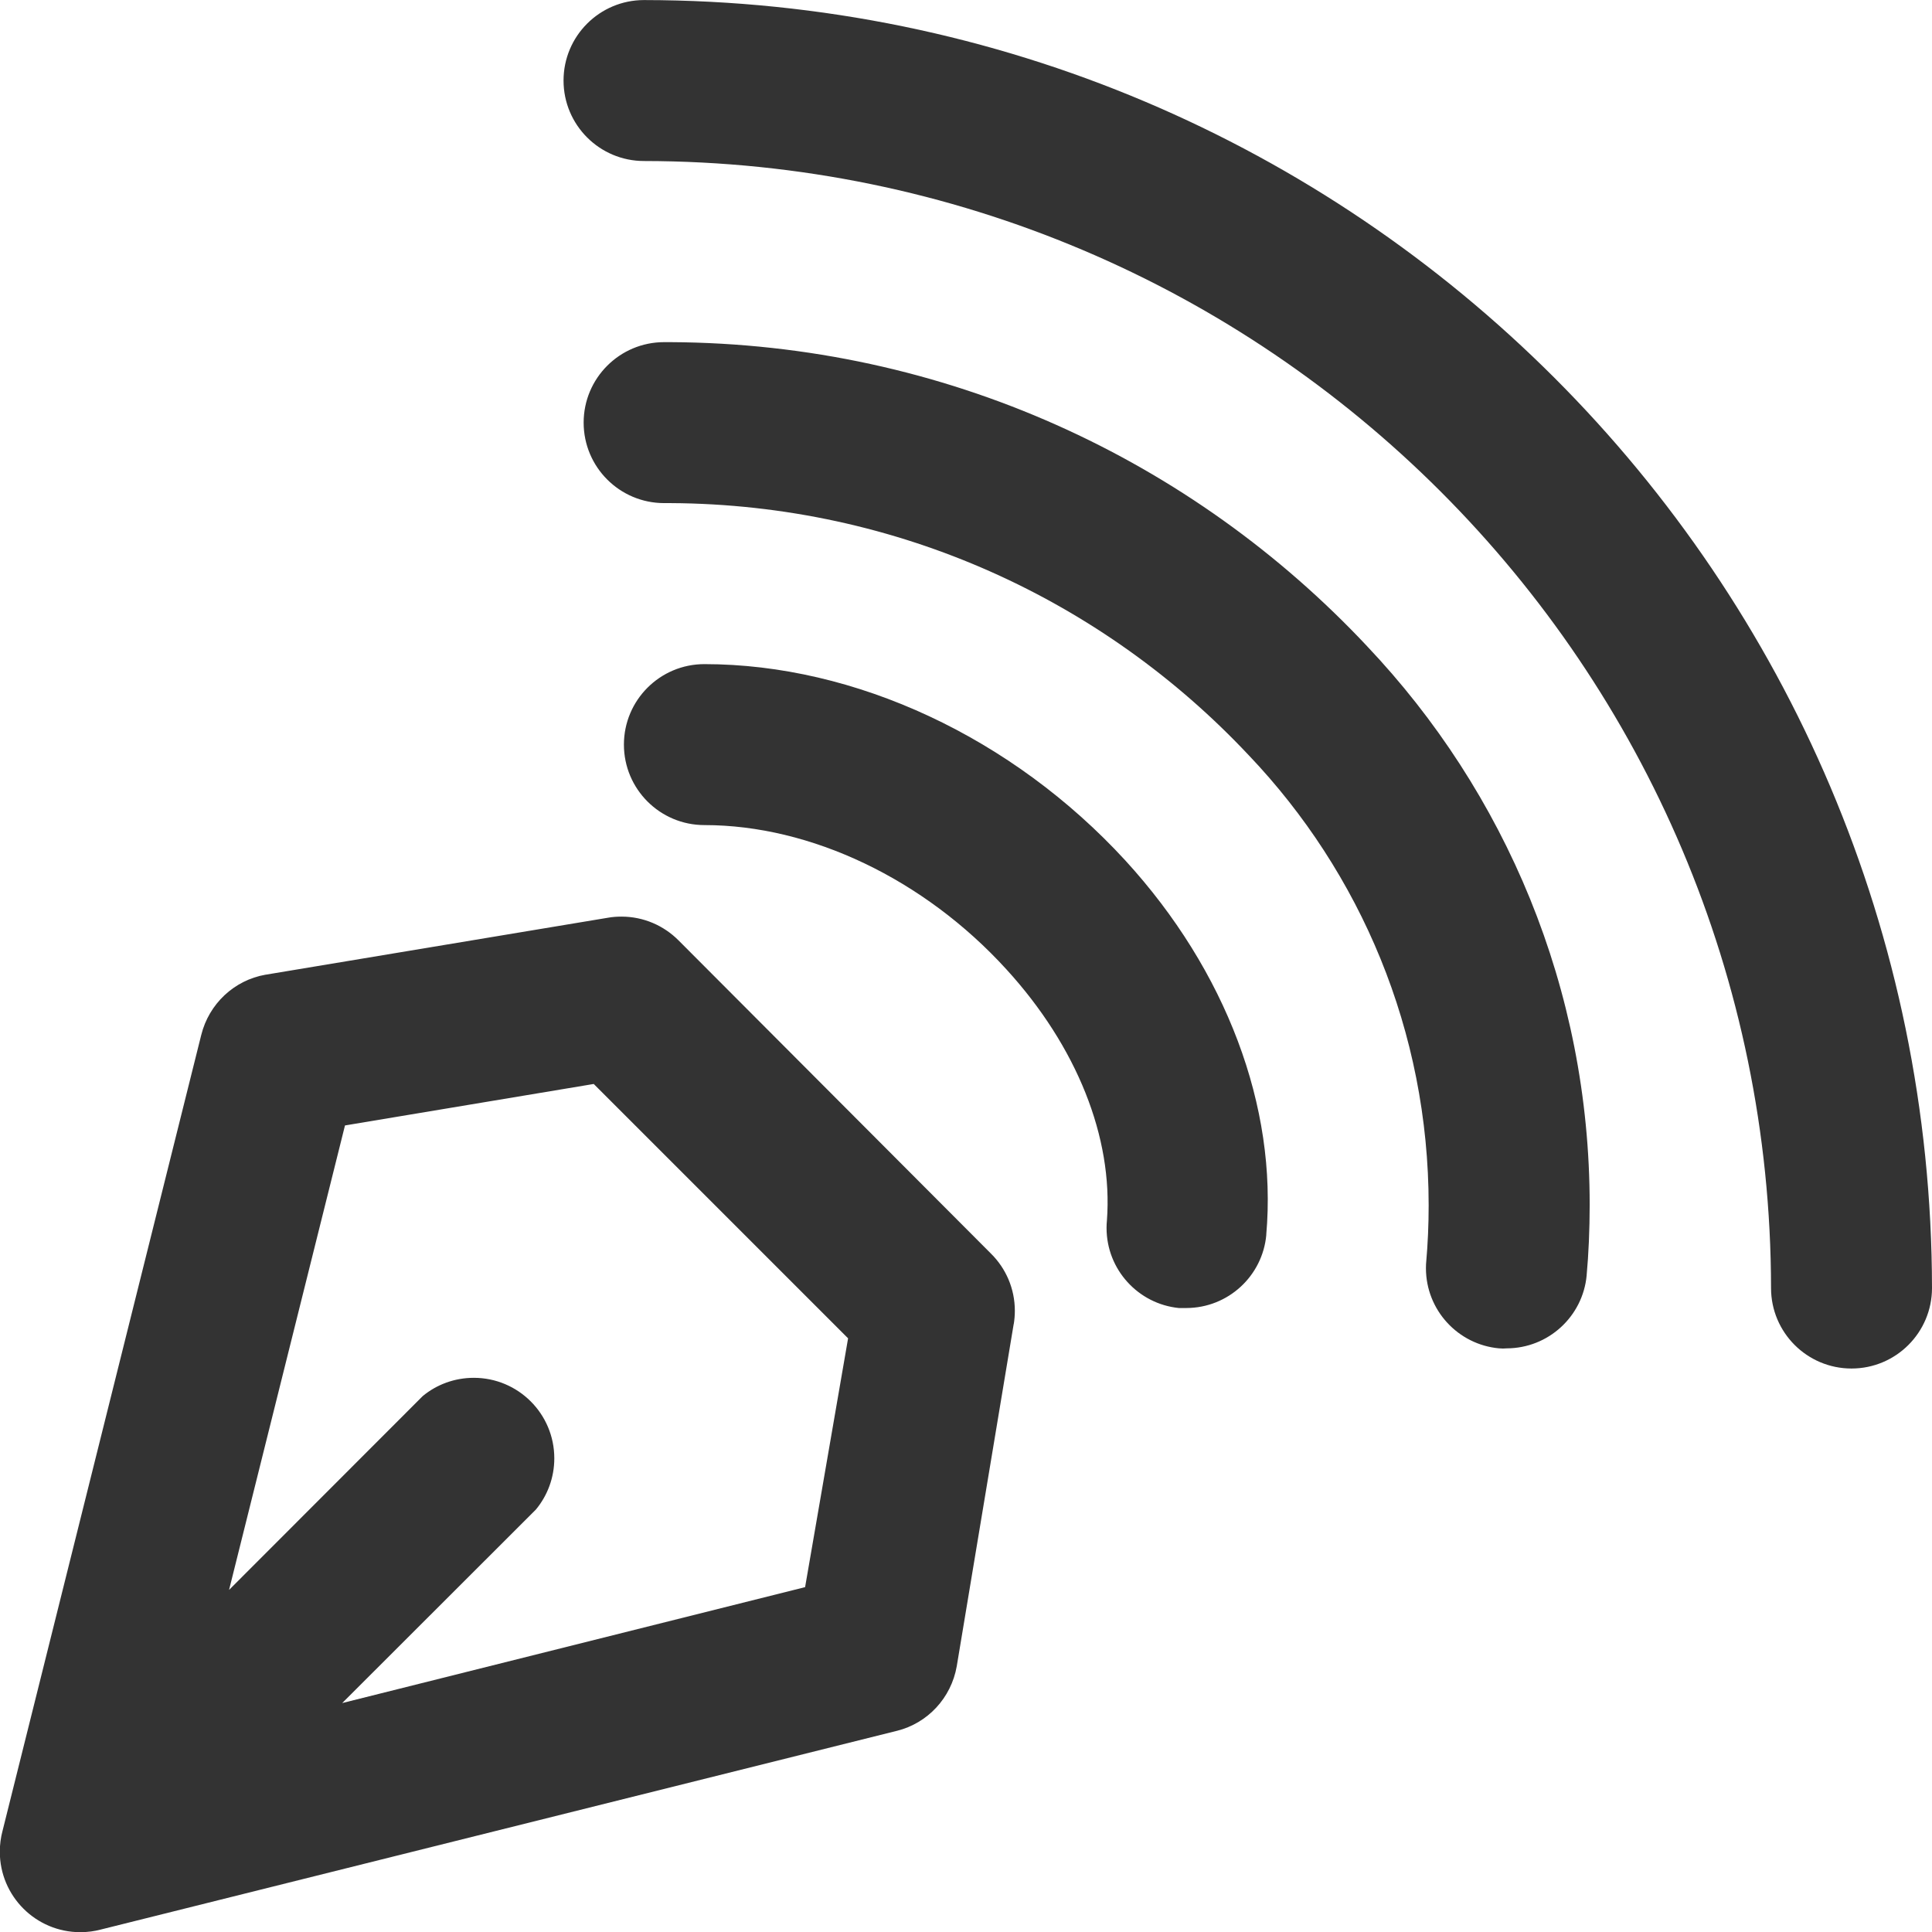
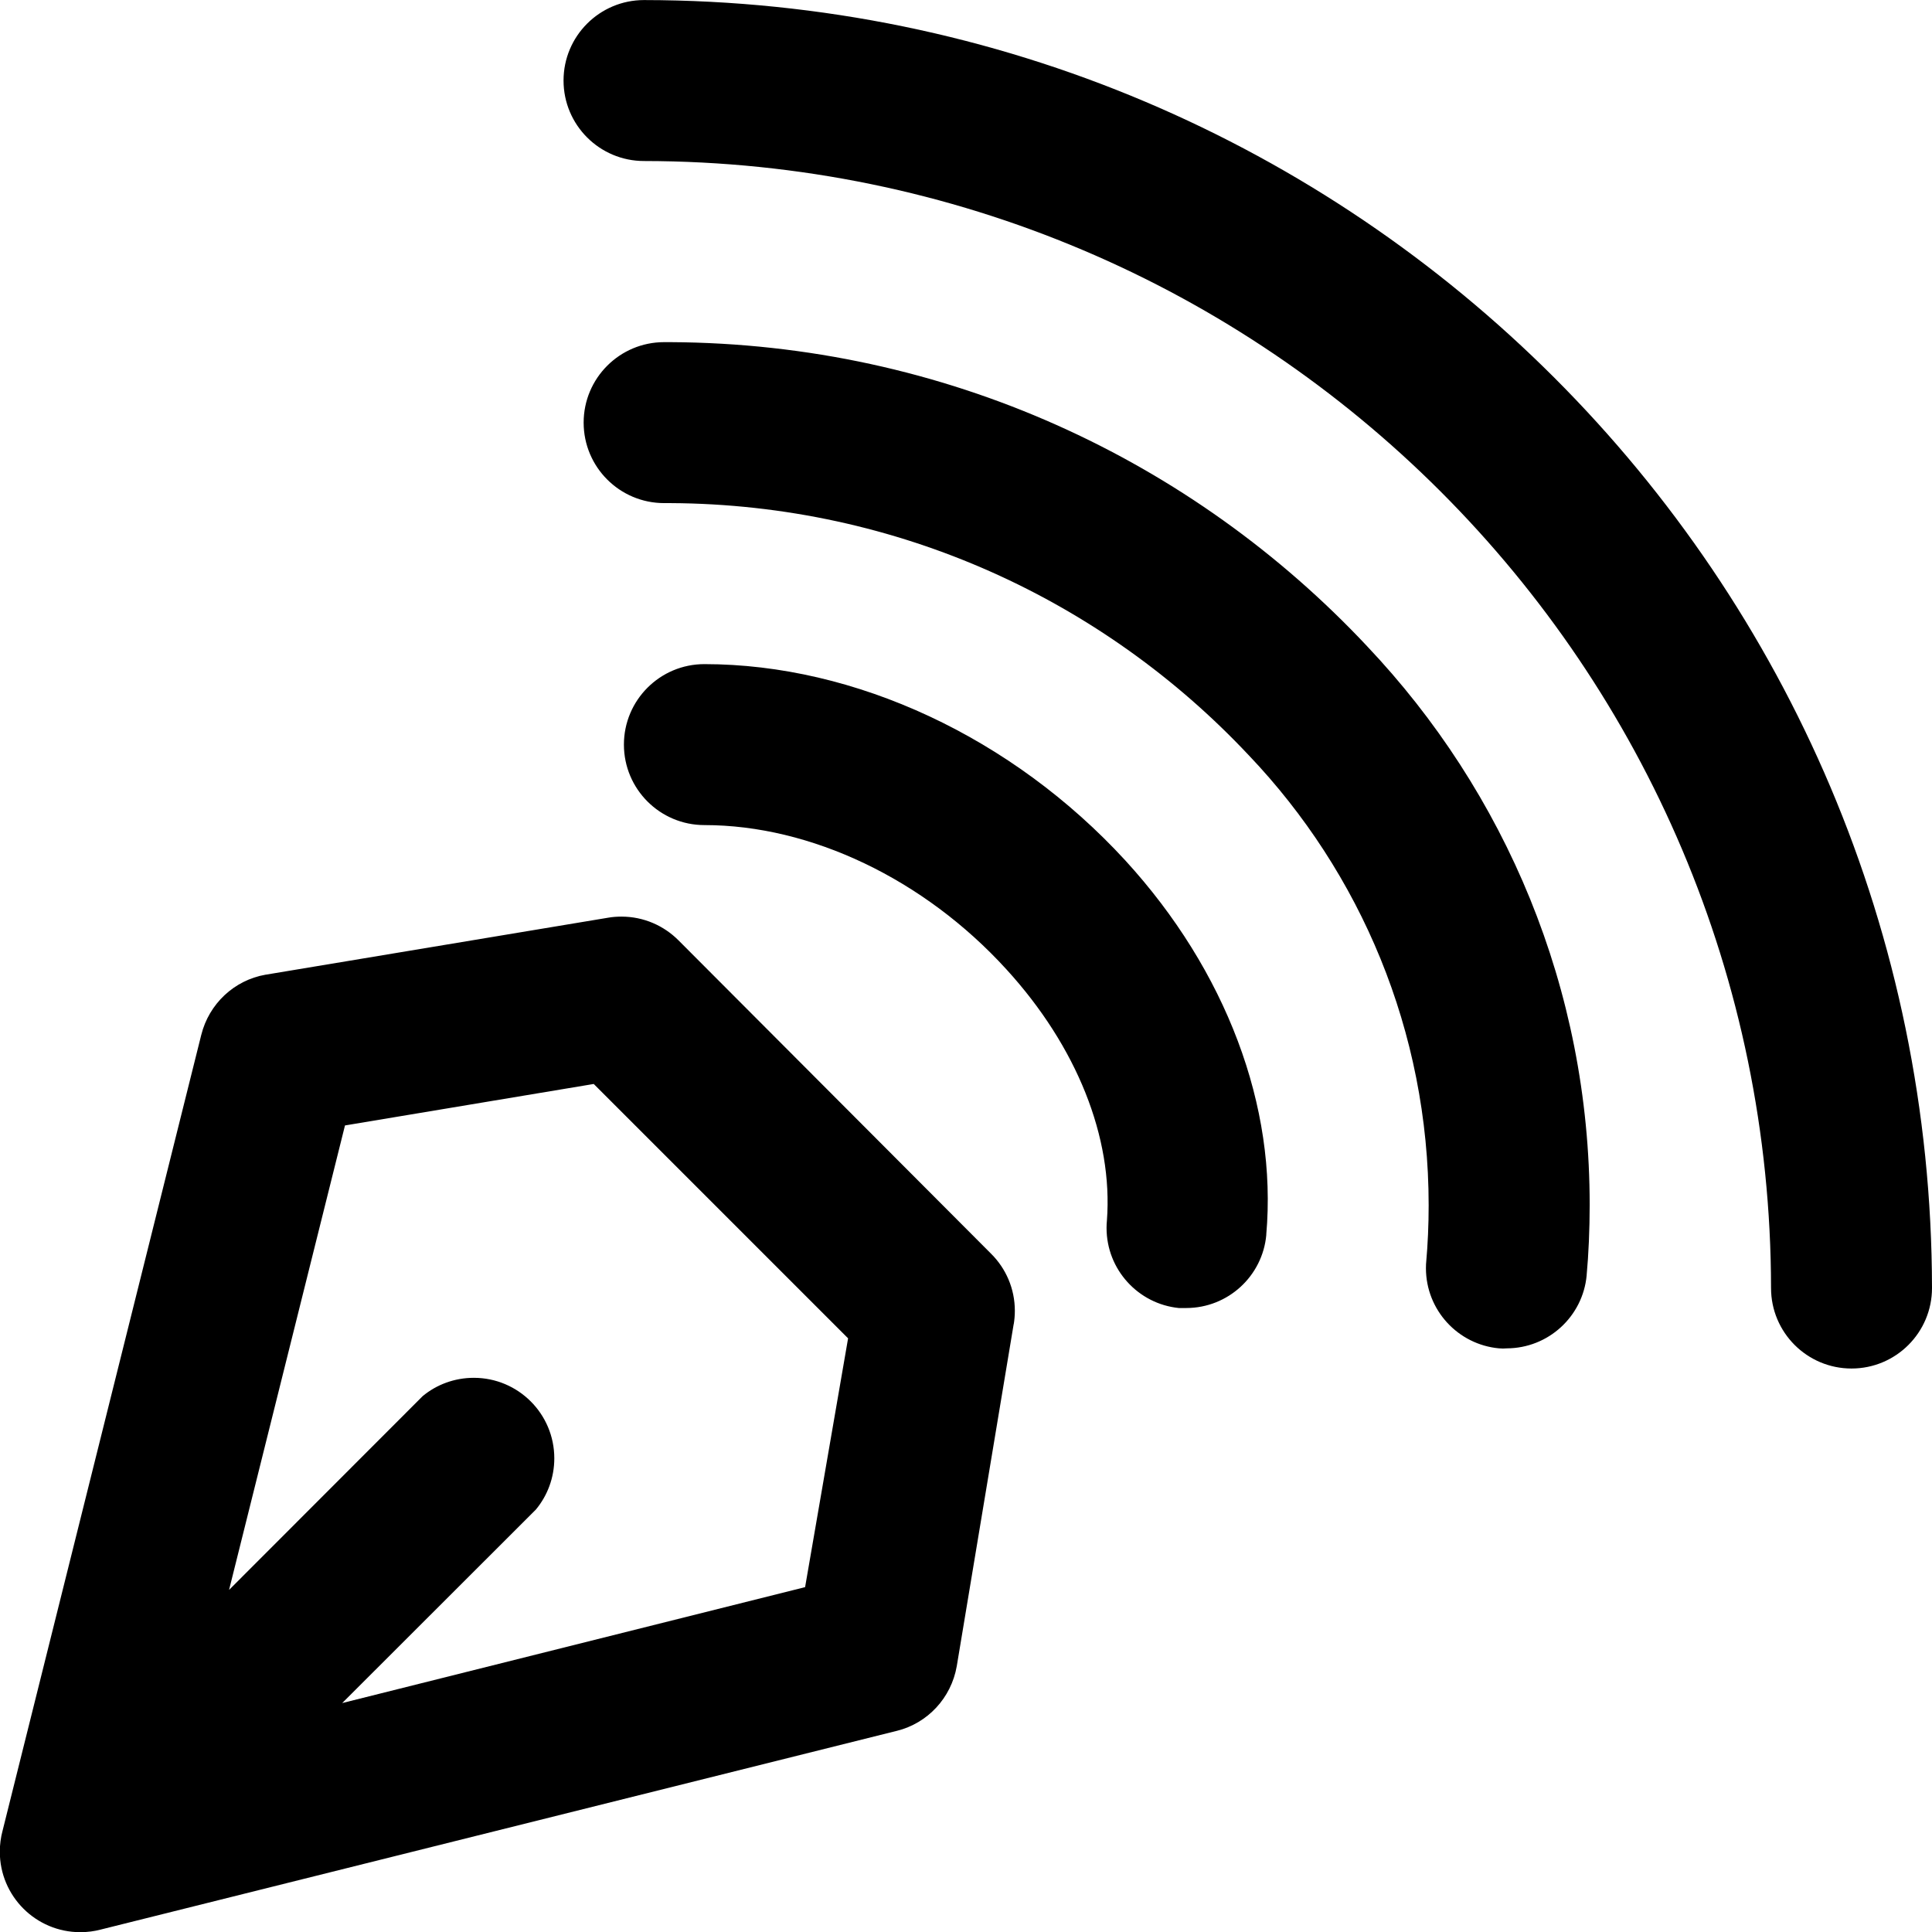
<svg xmlns="http://www.w3.org/2000/svg" version="1.1" width="32" height="32" viewBox="0 0 32 32">
-   <path fill="#333" d="M30.667 22.667c-0.736 0-1.333-0.597-1.333-1.333v0c-0.011-10.305-8.362-18.655-18.666-18.667h-0.001c-0.736 0-1.333-0.597-1.333-1.333s0.597-1.333 1.333-1.333v0c11.777 0.013 21.32 9.557 21.333 21.332v0.001c0 0.736-0.597 1.333-1.333 1.333v0zM26.28 21.12c0.032-0.348 0.050-0.754 0.050-1.163 0-3.586-1.403-6.844-3.689-9.256l0.006 0.006c-2.895-3.088-6.994-5.018-11.543-5.040h-0.104c-0.736 0-1.333 0.597-1.333 1.333s0.597 1.333 1.333 1.333v0h0.103c3.778 0.019 7.179 1.619 9.577 4.173l0.007 0.007c1.842 1.936 2.976 4.561 2.976 7.451 0 0.322-0.014 0.641-0.042 0.957l0.003-0.041c-0.004 0.038-0.006 0.081-0.006 0.125 0 0.695 0.532 1.266 1.211 1.328l0.005 0c0.018 0.002 0.039 0.003 0.060 0.003s0.042-0.001 0.063-0.003l-0.003 0c0.694-0.001 1.263-0.531 1.326-1.208l0-0.005zM20.973 20.453c0.187-2.12-0.667-4.38-2.333-6.2-1.87-2.037-4.473-3.253-6.973-3.253-0.736 0-1.333 0.597-1.333 1.333s0.597 1.333 1.333 1.333v0c1.763 0 3.637 0.893 5 2.387 1.17 1.28 1.77 2.79 1.667 4.163-0.004 0.037-0.006 0.080-0.006 0.123 0 0.69 0.525 1.258 1.197 1.326l0.006 0h0.117c0.695-0.001 1.265-0.533 1.326-1.212l0-0.005zM16.79 21.93l-0.943 5.667c-0.092 0.528-0.484 0.945-0.991 1.071l-0.009 0.002-13.18 3.29c-0.101 0.027-0.217 0.043-0.337 0.043-0.736 0-1.333-0.597-1.333-1.333 0-0.12 0.016-0.236 0.045-0.346l-0.002 0.009 3.293-13.19c0.128-0.516 0.545-0.908 1.065-0.999l0.008-0.001 5.667-0.943c0.066-0.012 0.142-0.018 0.22-0.018 0.369 0 0.702 0.15 0.944 0.392l5.18 5.193c0.242 0.241 0.392 0.575 0.392 0.944 0 0.078-0.007 0.154-0.019 0.227l0.001-0.008zM14.047 22.167l-4.213-4.213-4.12 0.687-1.92 7.693 3.207-3.21c0.228-0.189 0.524-0.303 0.847-0.303 0.736 0 1.333 0.597 1.333 1.333 0 0.323-0.114 0.618-0.305 0.849l0.002-0.002-3.21 3.207 7.667-1.92z" />
+   <path d="M30.667 22.667c-0.736 0-1.333-0.597-1.333-1.333v0c-0.011-10.305-8.362-18.655-18.666-18.667h-0.001c-0.736 0-1.333-0.597-1.333-1.333s0.597-1.333 1.333-1.333v0c11.777 0.013 21.32 9.557 21.333 21.332v0.001c0 0.736-0.597 1.333-1.333 1.333v0zM26.28 21.12c0.032-0.348 0.050-0.754 0.050-1.163 0-3.586-1.403-6.844-3.689-9.256l0.006 0.006c-2.895-3.088-6.994-5.018-11.543-5.040h-0.104c-0.736 0-1.333 0.597-1.333 1.333s0.597 1.333 1.333 1.333v0h0.103c3.778 0.019 7.179 1.619 9.577 4.173l0.007 0.007c1.842 1.936 2.976 4.561 2.976 7.451 0 0.322-0.014 0.641-0.042 0.957l0.003-0.041c-0.004 0.038-0.006 0.081-0.006 0.125 0 0.695 0.532 1.266 1.211 1.328l0.005 0c0.018 0.002 0.039 0.003 0.060 0.003s0.042-0.001 0.063-0.003l-0.003 0c0.694-0.001 1.263-0.531 1.326-1.208l0-0.005zM20.973 20.453c0.187-2.12-0.667-4.38-2.333-6.2-1.87-2.037-4.473-3.253-6.973-3.253-0.736 0-1.333 0.597-1.333 1.333s0.597 1.333 1.333 1.333v0c1.763 0 3.637 0.893 5 2.387 1.17 1.28 1.77 2.79 1.667 4.163-0.004 0.037-0.006 0.080-0.006 0.123 0 0.69 0.525 1.258 1.197 1.326l0.006 0h0.117c0.695-0.001 1.265-0.533 1.326-1.212l0-0.005zM16.79 21.93l-0.943 5.667c-0.092 0.528-0.484 0.945-0.991 1.071l-0.009 0.002-13.18 3.29c-0.101 0.027-0.217 0.043-0.337 0.043-0.736 0-1.333-0.597-1.333-1.333 0-0.12 0.016-0.236 0.045-0.346l-0.002 0.009 3.293-13.19c0.128-0.516 0.545-0.908 1.065-0.999l0.008-0.001 5.667-0.943c0.066-0.012 0.142-0.018 0.22-0.018 0.369 0 0.702 0.15 0.944 0.392l5.18 5.193c0.242 0.241 0.392 0.575 0.392 0.944 0 0.078-0.007 0.154-0.019 0.227l0.001-0.008zM14.047 22.167l-4.213-4.213-4.12 0.687-1.92 7.693 3.207-3.21c0.228-0.189 0.524-0.303 0.847-0.303 0.736 0 1.333 0.597 1.333 1.333 0 0.323-0.114 0.618-0.305 0.849l0.002-0.002-3.21 3.207 7.667-1.92z" />
</svg>
